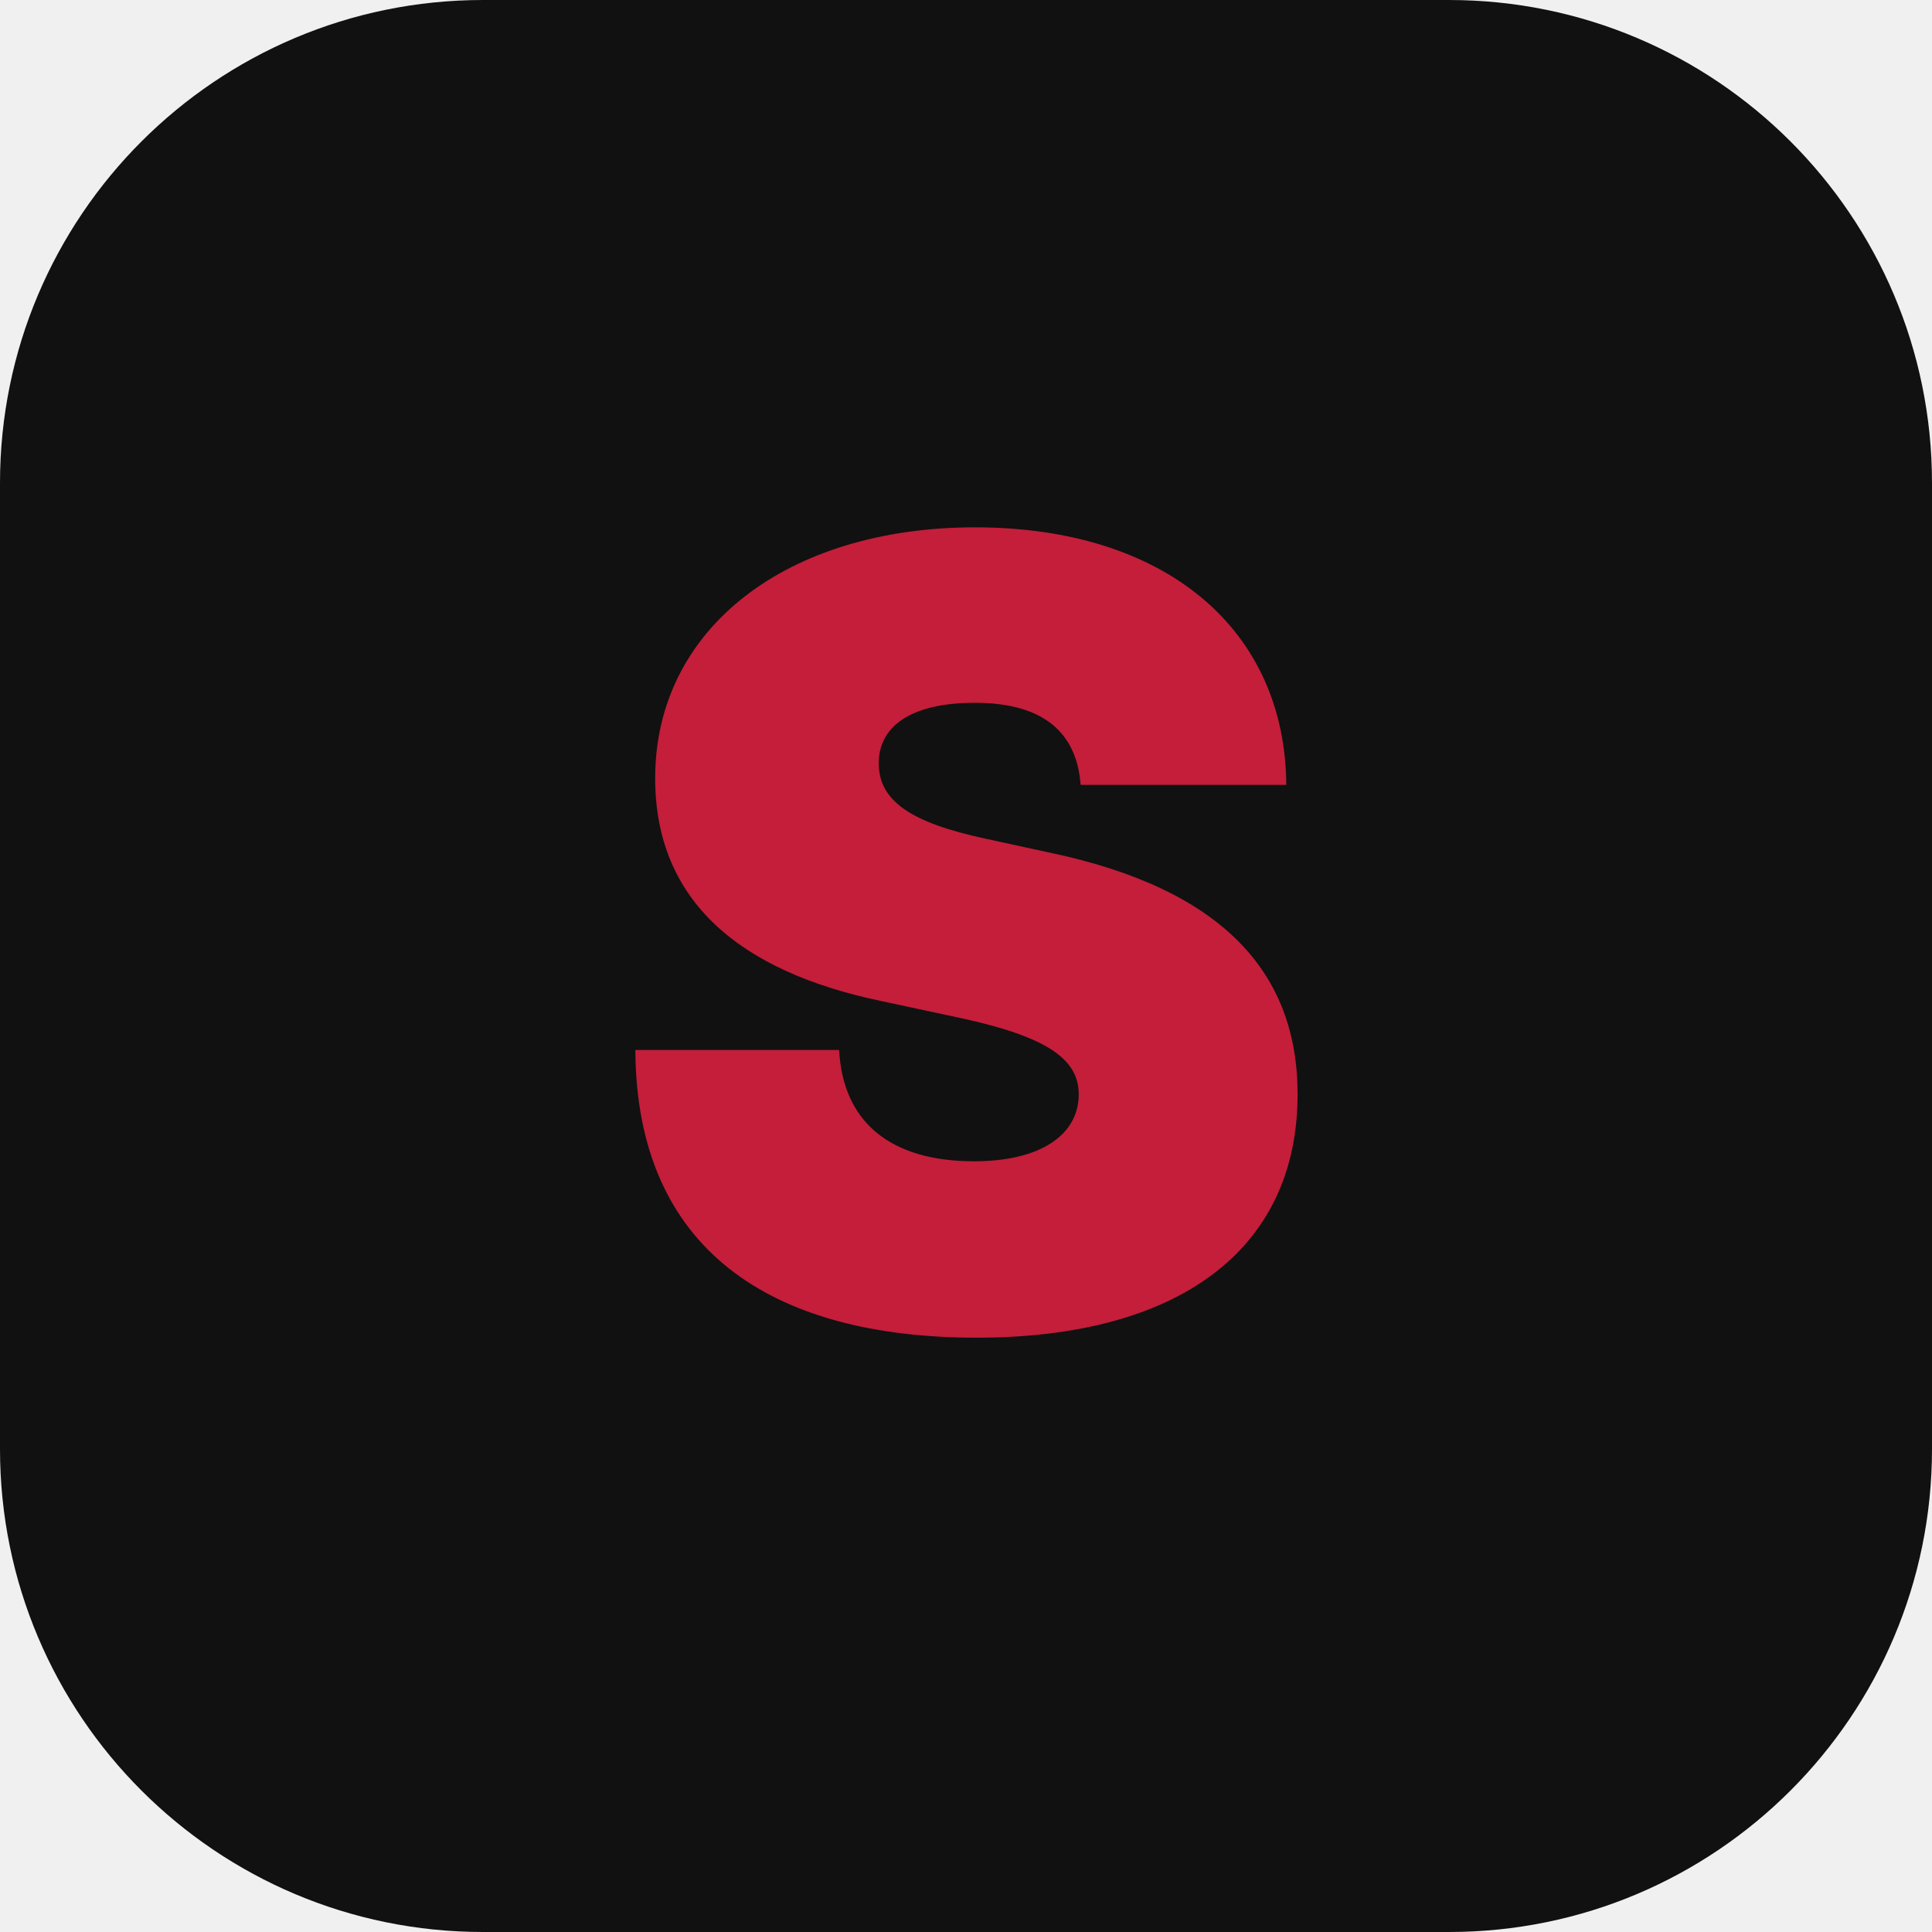
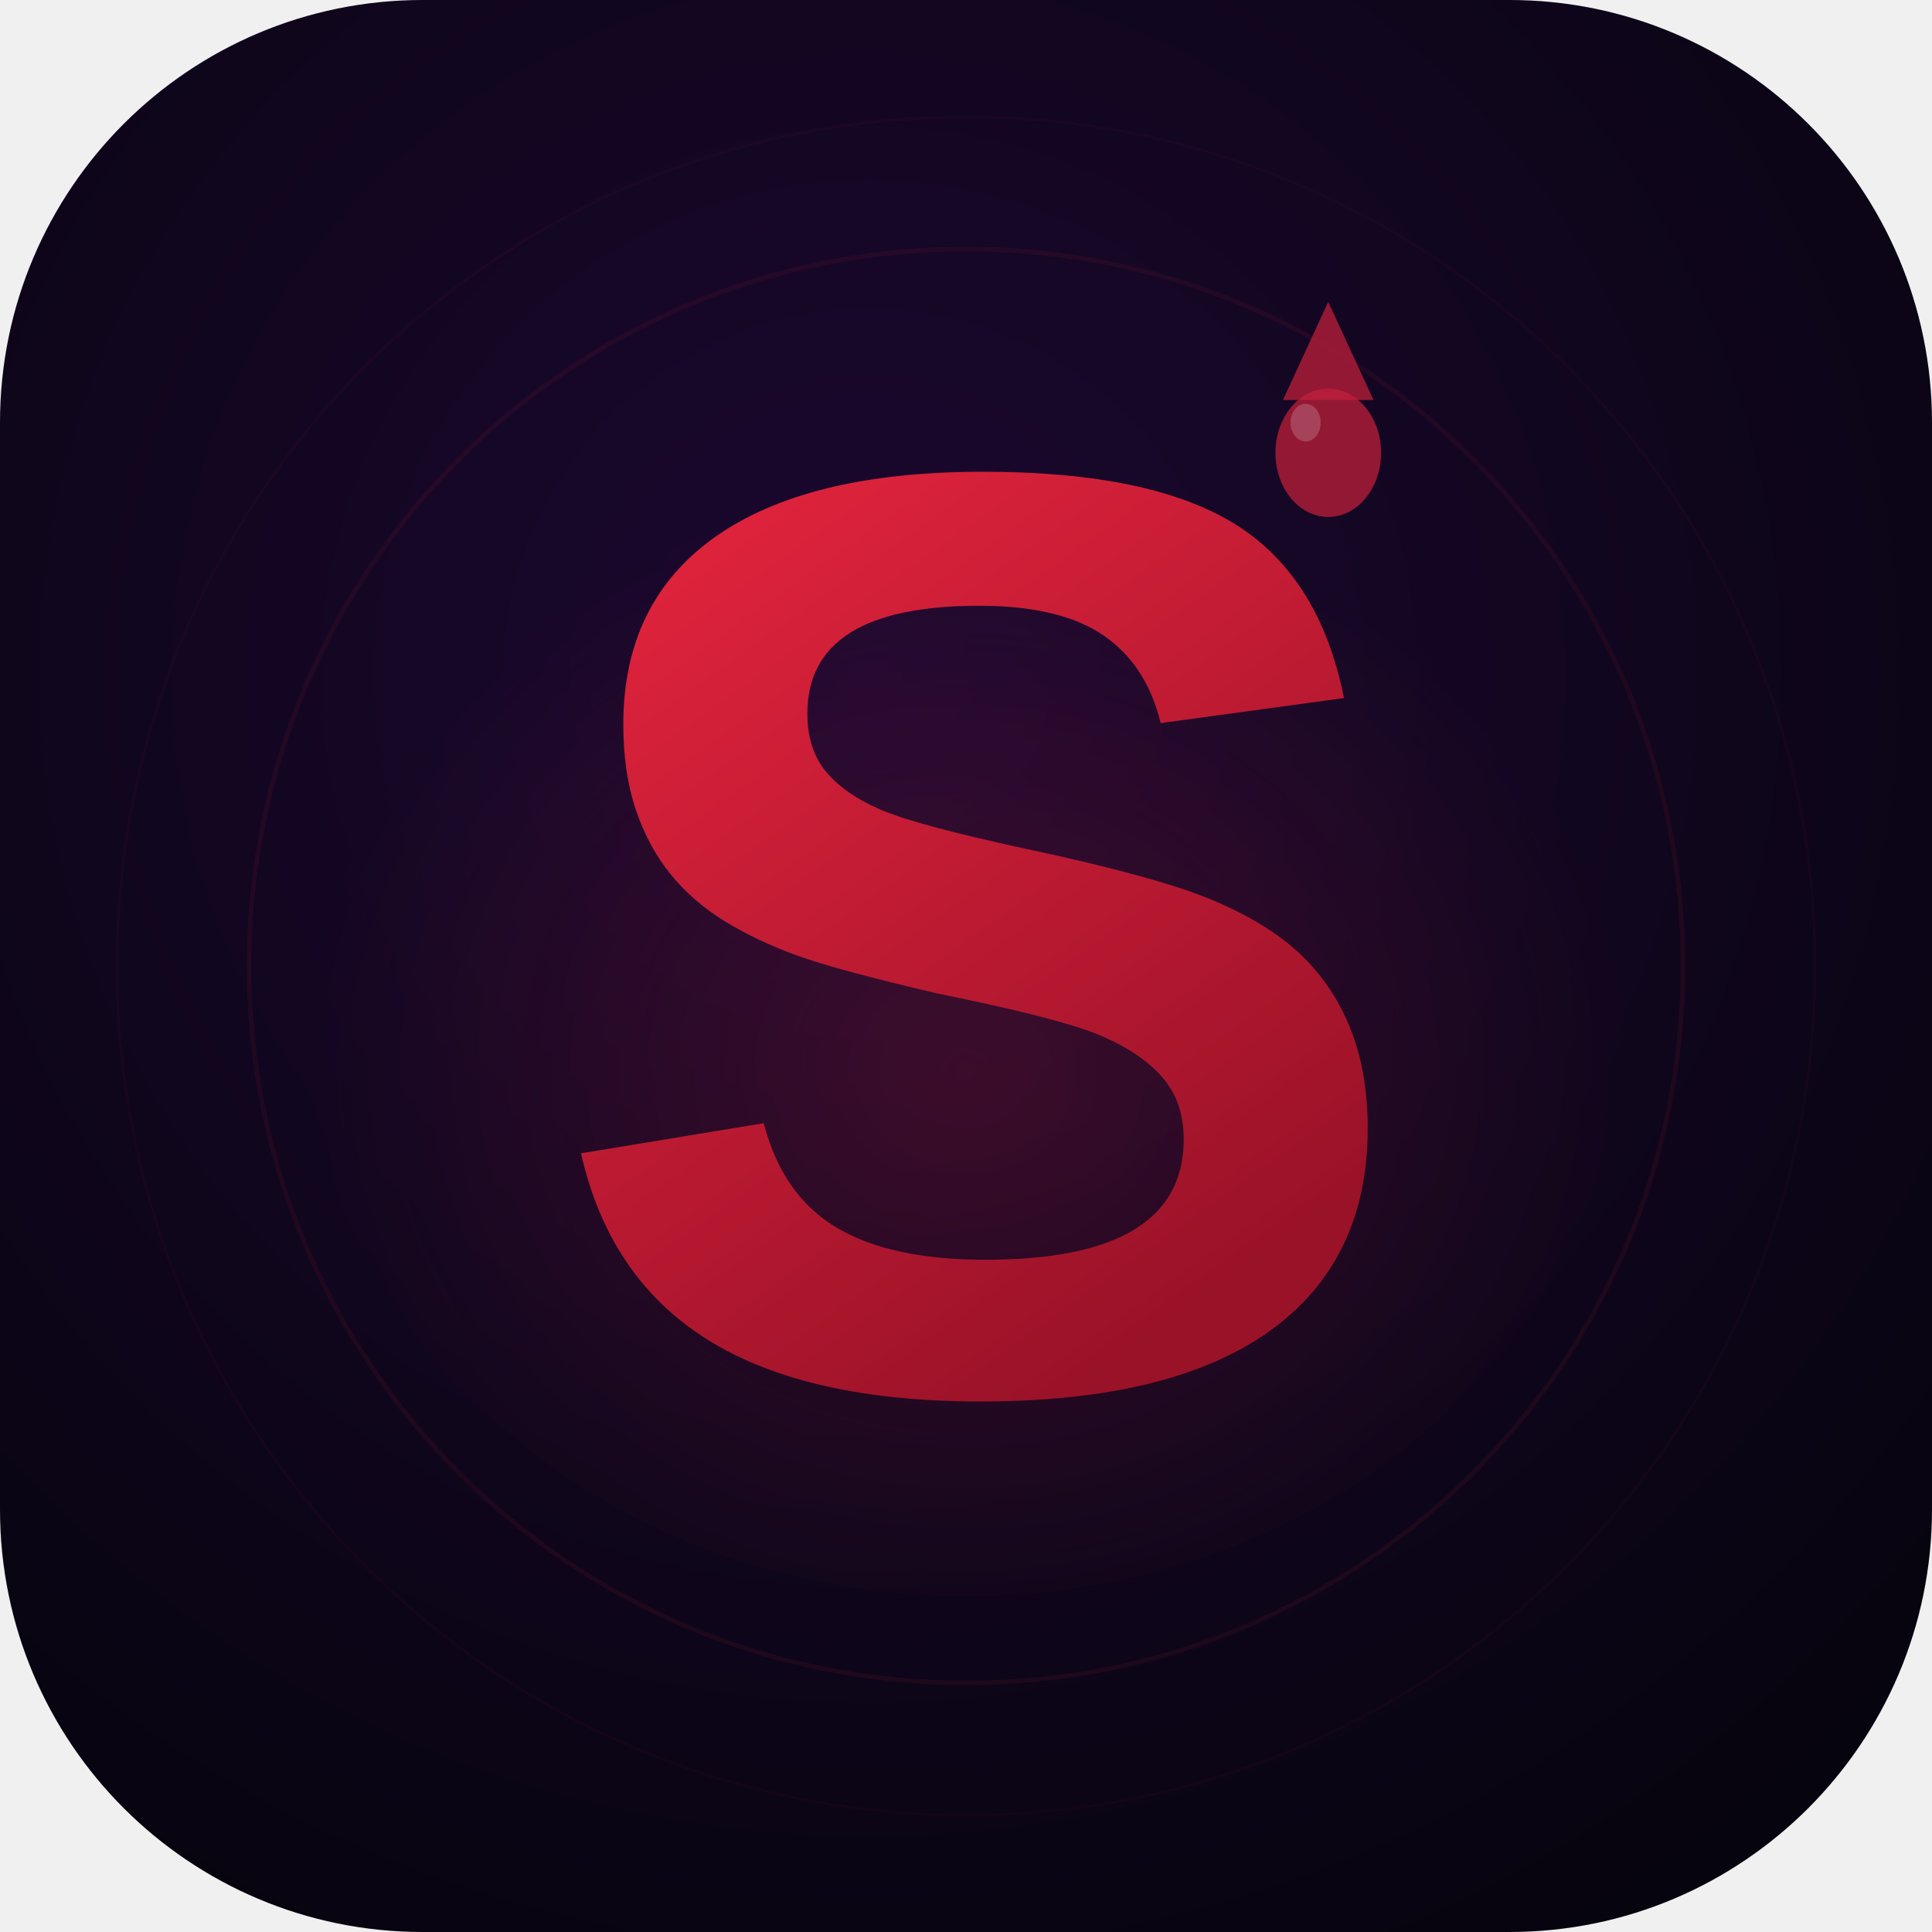
- <svg xmlns="http://www.w3.org/2000/svg" viewBox="0 0 32 32">
-   <rect width="32" height="32" rx="8" fill="#111111" />
-   <text x="16" y="22" font-family="Inter,sans-serif" font-size="18" font-weight="900" fill="#C41E3A" text-anchor="middle">S</text>
+ <svg xmlns="http://www.w3.org/2000/svg" viewBox="0 0 512 512">
+   <defs>
+     <radialGradient id="bg" cx="45%" cy="35%" r="75%">
+       <stop offset="0%" stop-color="#1c0830" />
+       <stop offset="100%" stop-color="#06040e" />
+     </radialGradient>
+     <radialGradient id="glow" cx="50%" cy="55%" r="50%">
+       <stop offset="0%" stop-color="#C41E3A" stop-opacity="0.22" />
+       <stop offset="100%" stop-color="#C41E3A" stop-opacity="0" />
+     </radialGradient>
+     <linearGradient id="sColor" x1="0%" y1="0%" x2="60%" y2="100%">
+       <stop offset="0%" stop-color="#e8253f" />
+       <stop offset="100%" stop-color="#9a1228" />
+     </linearGradient>
+   </defs>
+   <rect width="512" height="512" rx="112" fill="url(#bg)" />
+   <ellipse cx="256" cy="268" rx="175" ry="155" fill="url(#glow)" />
+   <circle cx="256" cy="256" r="190" fill="none" stroke="#C41E3A" stroke-width="1.2" opacity="0.09" />
+   <circle cx="256" cy="256" r="225" fill="none" stroke="#C41E3A" stroke-width="0.7" opacity="0.05" />
+   <text x="260" y="368" font-family="-apple-system, BlinkMacSystemFont, 'Helvetica Neue', 'Segoe UI', Arial, sans-serif" font-weight="900" font-size="348" text-anchor="middle" fill="url(#sColor)">S</text>
+   <polygon points="352,80 340,106 364,106" fill="#C41E3A" opacity="0.72" />
+   <ellipse cx="352" cy="120" rx="14" ry="17" fill="#C41E3A" opacity="0.72" />
+   <ellipse cx="346" cy="112" rx="4" ry="5" fill="white" opacity="0.18" />
</svg>
